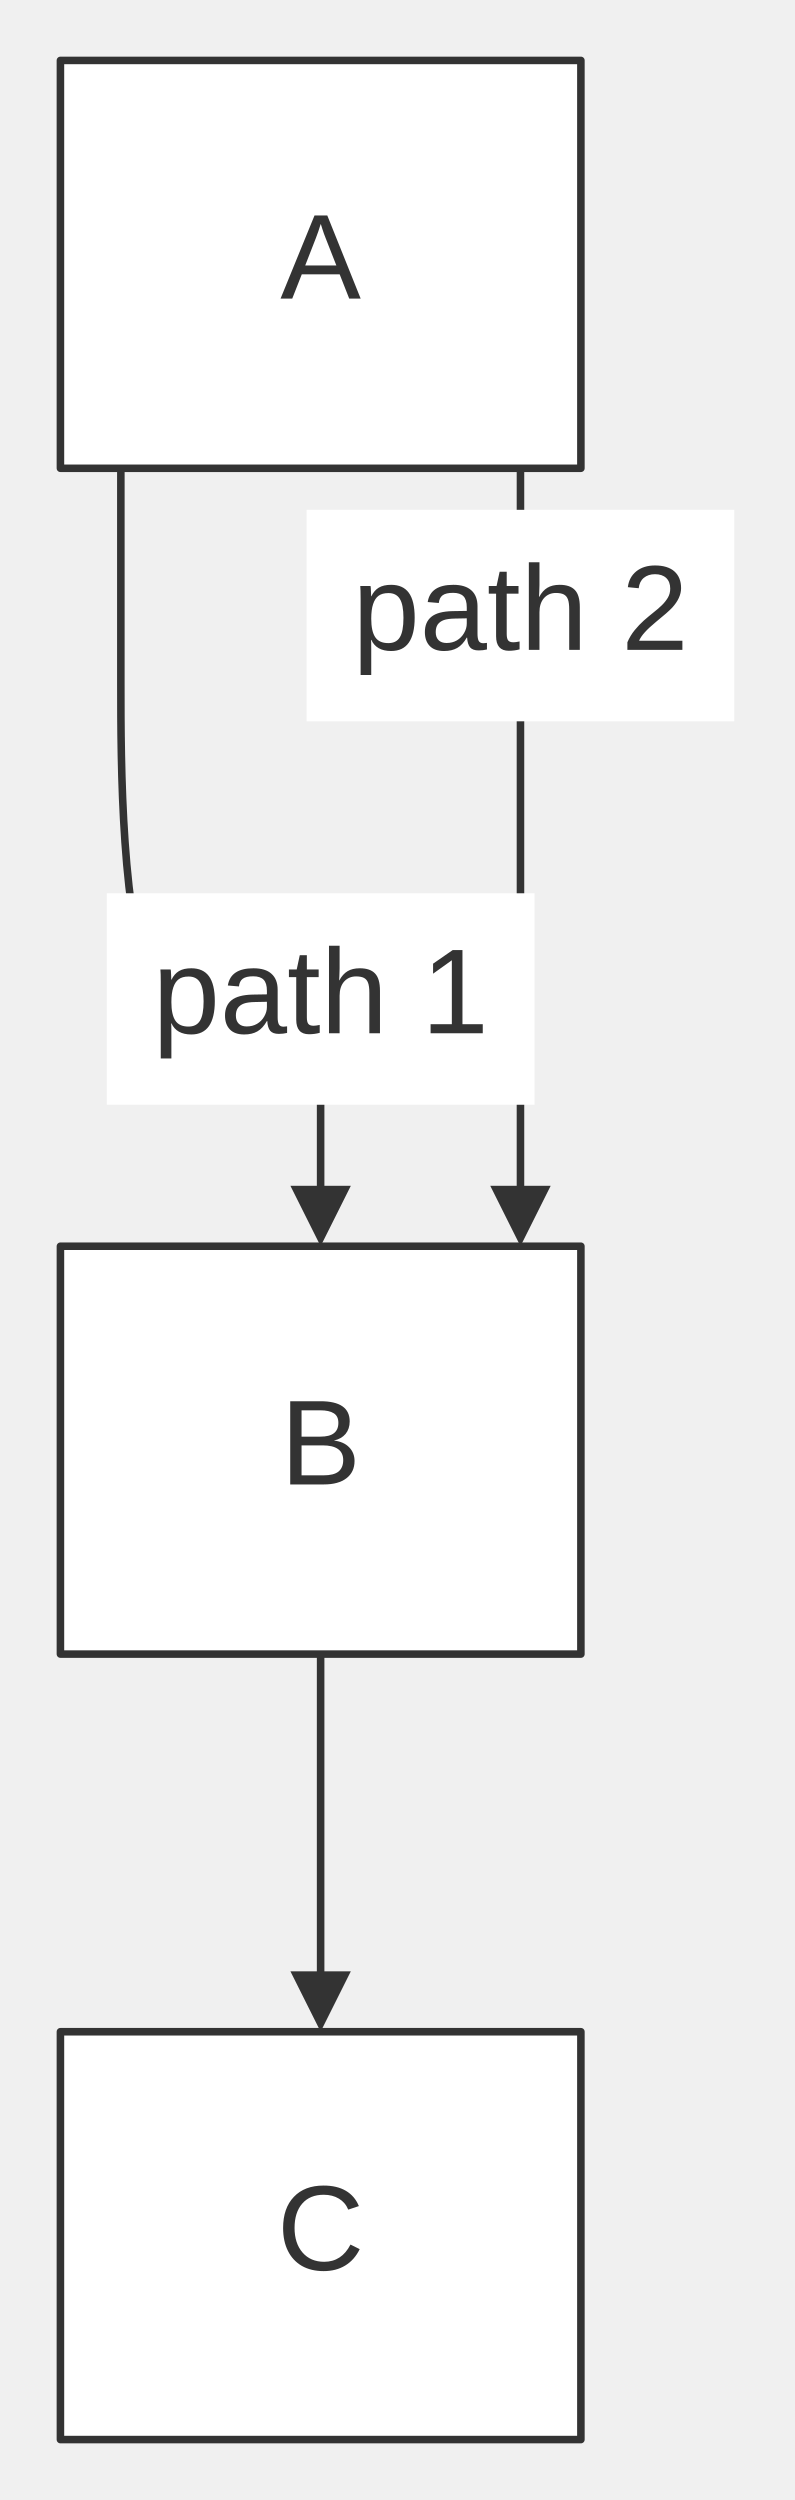
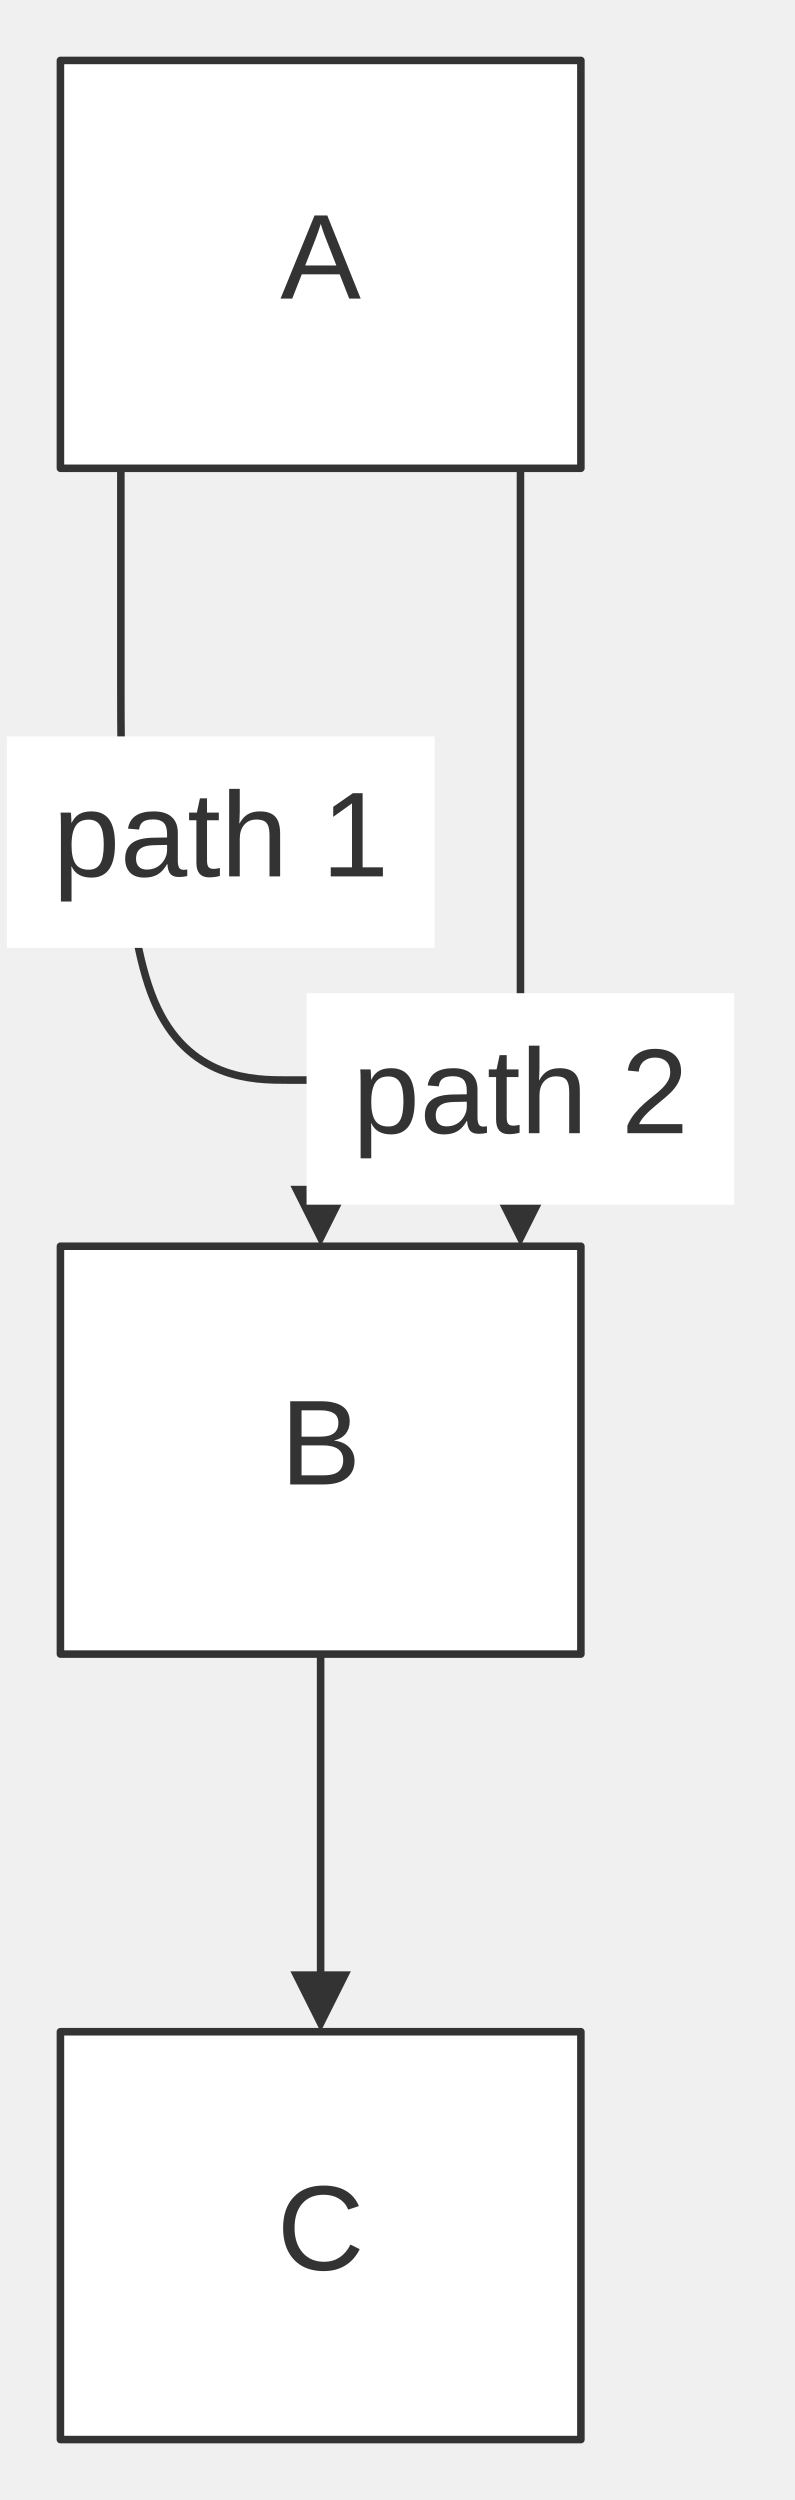
<svg xmlns="http://www.w3.org/2000/svg" width="100%" viewBox="0 0 105.22 331.00" style="max-width: 105.22px; background-color: transparent;" font-family="&quot;trebuchet ms&quot;, verdana, arial, sans-serif" font-size="16.00">
  <defs>
    <marker id="arrowhead" viewBox="0 0 10.00 10.00" refX="5.00" refY="5.00" markerWidth="8.00" markerHeight="8.00" orient="auto-start-reverse" markerUnits="userSpaceOnUse">
      <path d="M 0 0 L 10.00 5.00 L 0 10.00 z" fill="#333" />
    </marker>
  </defs>
  <g transform="translate(-3.86,0.00)">
    <g class="edgePaths">
      <path d="M19.86,62.00 L19.86,80.00 L19.86,90.50 C19.86,101.00 19.86,122.00 24.27,132.50 C28.68,143.00 37.50,143.00 41.90,143.00 L46.31,143.00 L46.31,161.00" stroke="#333" stroke-width="1.00" fill="none" stroke-linecap="round" stroke-linejoin="round" marker-end="url(#arrowhead)" />
      <path d="M72.77,62.00 L72.77,96.33 L72.77,99.19 C72.77,102.06 72.77,107.78 72.77,113.50 C72.77,119.22 72.77,124.94 72.77,127.81 L72.77,130.67 L72.77,161.00" stroke="#333" stroke-width="1.00" fill="none" stroke-linecap="round" stroke-linejoin="round" marker-end="url(#arrowhead)" />
      <path d="M46.31,219.00 L46.31,221.78 C46.31,224.56 46.31,230.11 46.31,235.11 C46.31,240.11 46.31,244.56 46.31,249.44 C46.31,254.33 46.31,259.67 46.31,262.33 L46.31,265.00" stroke="#333" stroke-width="1.00" fill="none" stroke-linecap="round" stroke-linejoin="round" marker-end="url(#arrowhead)" />
    </g>
    <g class="nodes">
      <rect x="11.86" y="8.00" width="68.91" height="54.00" fill="white" stroke="#333" stroke-width="1.00" stroke-linejoin="round" />
      <text x="46.31" y="35.00" text-anchor="middle" dominant-baseline="middle" fill="#333">A</text>
      <rect x="11.86" y="165.00" width="68.91" height="54.00" fill="white" stroke="#333" stroke-width="1.00" stroke-linejoin="round" />
      <text x="46.31" y="192.00" text-anchor="middle" dominant-baseline="middle" fill="#333">B</text>
      <rect x="11.86" y="269.00" width="68.91" height="54.00" fill="white" stroke="#333" stroke-width="1.00" stroke-linejoin="round" />
      <text x="46.31" y="296.00" text-anchor="middle" dominant-baseline="middle" fill="#333">C</text>
    </g>
    <g class="edgeLabels">
-       <rect x="18.00" y="118.27" width="56.63" height="28.00" fill="white" />
-       <text x="46.31" y="132.27" text-anchor="middle" dominant-baseline="middle" fill="#333">path 1</text>
-       <rect x="44.45" y="67.50" width="56.63" height="28.00" fill="white" />
-       <text x="72.77" y="81.50" text-anchor="middle" dominant-baseline="middle" fill="#333">path 2</text>
+       <rect x="4.77" y="97.50" width="56.63" height="28.00" fill="white" />
+       <text x="33.09" y="111.50" text-anchor="middle" dominant-baseline="middle" fill="#333">path 1</text>
+       <rect x="44.45" y="131.50" width="56.63" height="28.00" fill="white" />
+       <text x="72.77" y="145.50" text-anchor="middle" dominant-baseline="middle" fill="#333">path 2</text>
    </g>
  </g>
</svg>
